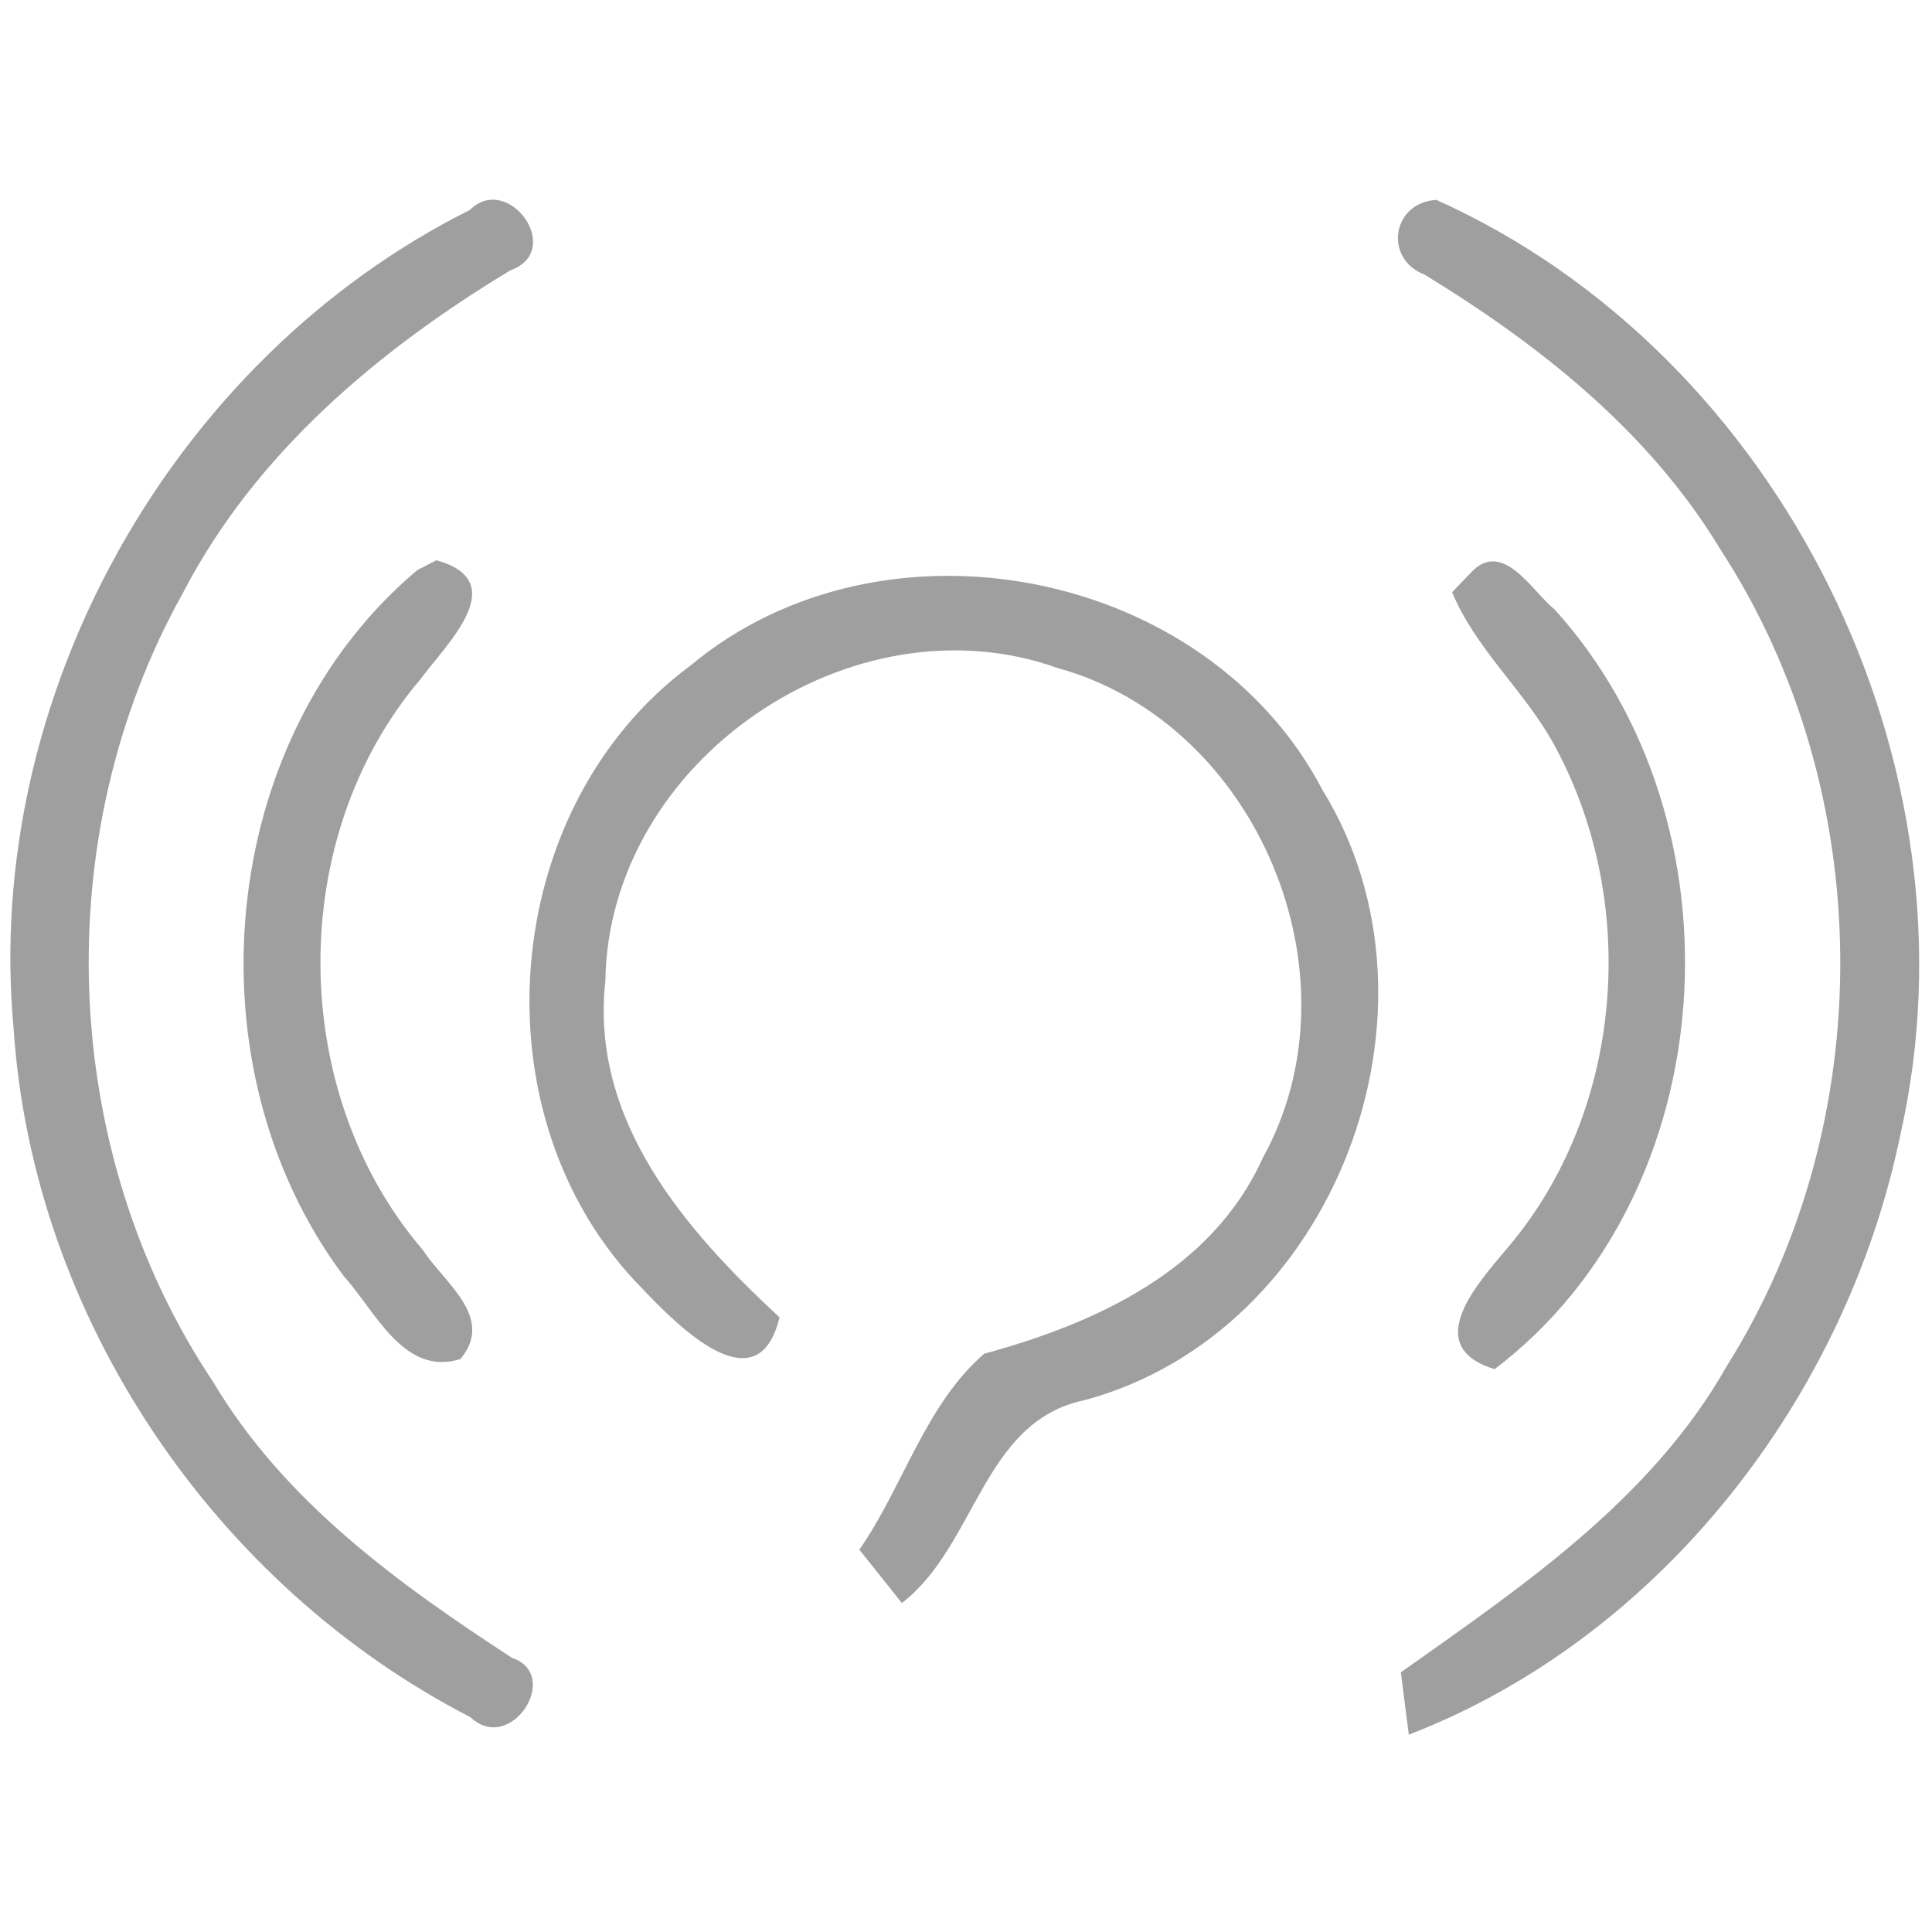
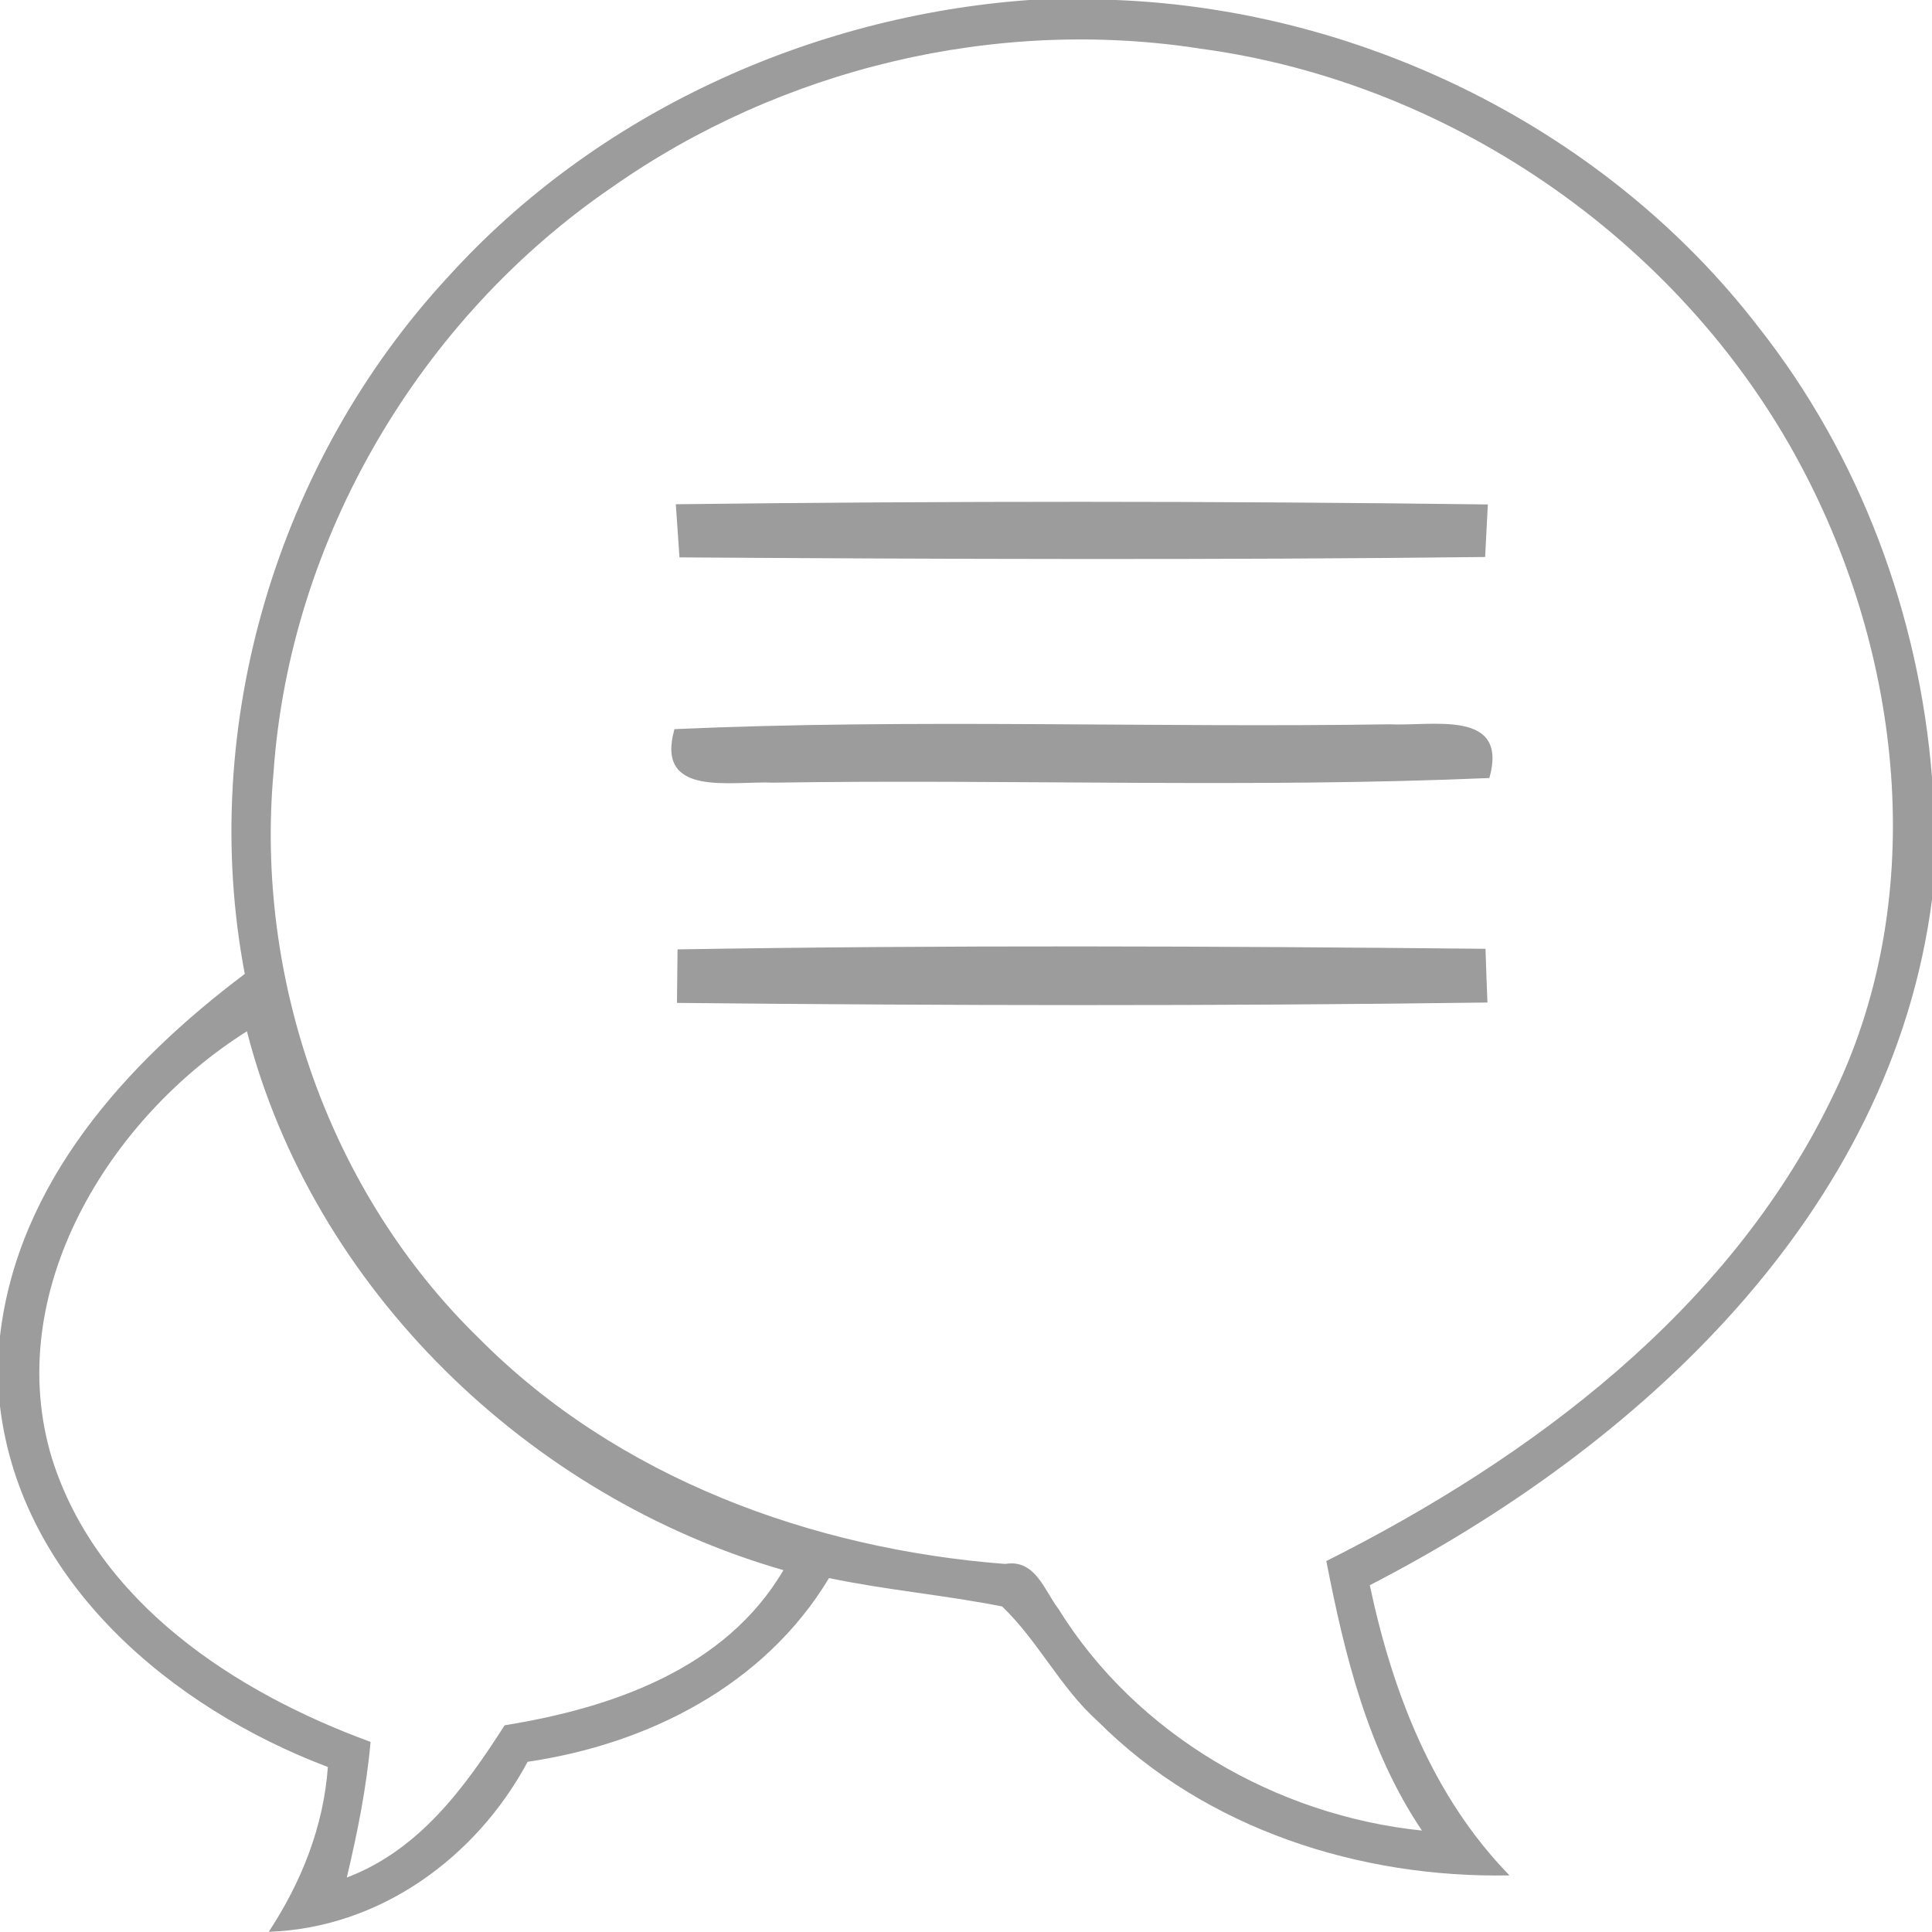
- <svg xmlns="http://www.w3.org/2000/svg" width="75pt" height="75pt" viewBox="0 0 75 75" version="1.1">
-   <g id="#9f9f9ffe">
-     <path fill="#9f9f9f" opacity="1.00" d=" M 18.24 8.15 C 19.74 6.67 21.93 9.74 19.82 10.49 C 14.67 13.60 9.90 17.61 7.09 23.04 C 1.84 32.44 2.28 44.68 8.27 53.64 C 11.03 58.28 15.44 61.47 19.88 64.36 C 21.83 65.02 19.82 68.14 18.26 66.66 C 8.32 61.54 1.28 51.15 0.53 39.95 C -0.67 27.06 6.67 13.94 18.24 8.15 Z" />
-     <path fill="#9f9f9f" opacity="1.00" d=" M 55.30 10.66 C 53.71 10.05 54.03 7.86 55.76 7.76 C 69.18 13.79 77.02 29.72 73.77 44.06 C 71.67 54.24 64.48 63.56 54.69 67.34 C 54.61 66.73 54.46 65.52 54.38 64.92 C 59.11 61.57 64.10 58.21 67.04 53.02 C 72.99 43.55 72.90 30.73 66.80 21.35 C 64.04 16.77 59.80 13.41 55.30 10.66 Z" />
-     <path fill="#9f9f9f" opacity="1.00" d=" M 16.20 22.13 L 16.94 21.75 C 19.92 22.57 17.32 25.01 16.32 26.37 C 11.09 32.52 11.17 42.42 16.42 48.53 C 17.24 49.80 19.23 51.14 17.87 52.76 C 15.67 53.44 14.58 50.90 13.36 49.56 C 7.26 41.44 8.38 28.71 16.20 22.13 Z" />
-     <path fill="#9f9f9f" opacity="1.00" d=" M 26.80 25.84 C 34.26 19.61 46.83 22.04 51.34 30.67 C 56.58 39.18 51.83 51.72 42.12 54.35 C 38.14 55.16 37.91 60.00 35.01 62.23 C 34.60 61.71 33.78 60.68 33.36 60.16 C 35.06 57.71 35.93 54.51 38.21 52.55 C 42.55 51.37 47.05 49.31 49.01 44.97 C 52.93 37.92 48.83 28.07 41.05 25.93 C 33.05 23.08 23.62 29.55 23.50 38.08 C 22.90 43.49 26.59 47.74 30.26 51.14 C 29.42 54.64 26.29 51.45 24.94 50.03 C 18.39 43.41 19.31 31.38 26.80 25.84 Z" />
-     <path fill="#9f9f9f" opacity="1.00" d=" M 57.12 22.21 C 58.34 20.92 59.48 22.96 60.34 23.65 C 67.83 31.89 67.00 46.34 58.02 53.15 C 55.11 52.26 57.39 49.79 58.55 48.41 C 63.10 43.03 63.67 34.83 60.23 28.73 C 59.08 26.73 57.27 25.15 56.37 22.99 L 57.12 22.21 Z" />
+ <svg xmlns="http://www.w3.org/2000/svg" width="100pt" height="100pt" viewBox="0 0 100 100" version="1.1">
+   <g id="#979797f2">
+     <path fill="#979797" opacity="0.95" d=" M 53.27 0.00 L 57.76 0.00 C 70.61 0.51 83.19 6.74 91.05 16.97 C 96.27 23.60 99.33 31.82 100.00 40.23 L 100.00 46.56 C 97.90 62.84 84.80 74.89 70.90 82.05 C 72.07 87.56 74.13 92.96 78.13 97.07 C 70.38 97.22 62.40 94.67 56.84 89.11 C 54.89 87.37 53.74 84.94 51.87 83.15 C 48.90 82.56 45.87 82.30 42.91 81.68 C 39.57 87.23 33.56 90.27 27.31 91.19 C 24.65 96.15 19.66 99.79 13.91 99.99 C 15.60 97.42 16.75 94.54 16.97 91.46 C 8.86 88.39 1.09 81.88 0.00 72.79 L 0.00 69.16 C 0.91 61.22 6.54 55.02 12.67 50.41 C 10.23 37.59 14.37 23.84 23.22 14.30 C 30.88 5.85 41.95 0.82 53.27 0.00 M 31.68 9.69 C 21.73 16.49 15.01 27.89 14.16 39.95 C 13.19 50.66 17.07 61.77 24.81 69.29 C 31.97 76.50 42.03 80.18 52.03 80.95 C 53.59 80.68 54.07 82.35 54.80 83.30 C 58.83 89.79 66.06 93.97 73.60 94.75 C 70.79 90.58 69.60 85.66 68.65 80.80 C 79.28 75.46 89.46 67.84 94.78 56.91 C 99.81 46.77 98.55 34.44 93.47 24.59 C 87.39 12.76 75.31 4.29 62.14 2.52 C 51.56 0.87 40.43 3.54 31.68 9.69 M 2.69 75.49 C 5.04 82.95 12.18 87.60 19.18 90.16 C 18.97 92.53 18.50 94.86 17.95 97.18 C 21.70 95.76 24.06 92.52 26.12 89.30 C 31.65 88.41 37.55 86.39 40.55 81.27 C 27.39 77.49 16.22 66.73 12.78 53.38 C 5.64 57.87 0.08 66.90 2.69 75.49 Z" />
+     <path fill="#979797" opacity="0.95" d=" M 34.98 26.10 C 48.99 25.93 63.00 25.93 77.01 26.11 C 76.97 26.79 76.91 28.15 76.87 28.83 C 62.97 28.99 49.07 28.94 35.17 28.85 C 35.12 28.16 35.03 26.79 34.98 26.10 Z" />
+     <path fill="#979797" opacity="0.95" d=" M 34.91 37.74 C 47.23 37.19 59.59 37.68 71.93 37.49 C 74.12 37.60 78.10 36.68 77.09 40.27 C 64.75 40.80 52.37 40.32 40.02 40.51 C 37.83 40.41 33.90 41.30 34.91 37.74 Z" />
+     <path fill="#979797" opacity="0.95" d=" M 35.07 49.14 C 49.01 48.91 62.95 48.97 76.89 49.11 C 76.91 49.81 76.96 51.20 76.99 51.89 C 63.01 52.08 49.02 52.05 35.04 51.91 C 35.05 51.22 35.06 49.83 35.07 49.14 Z" />
  </g>
</svg>
